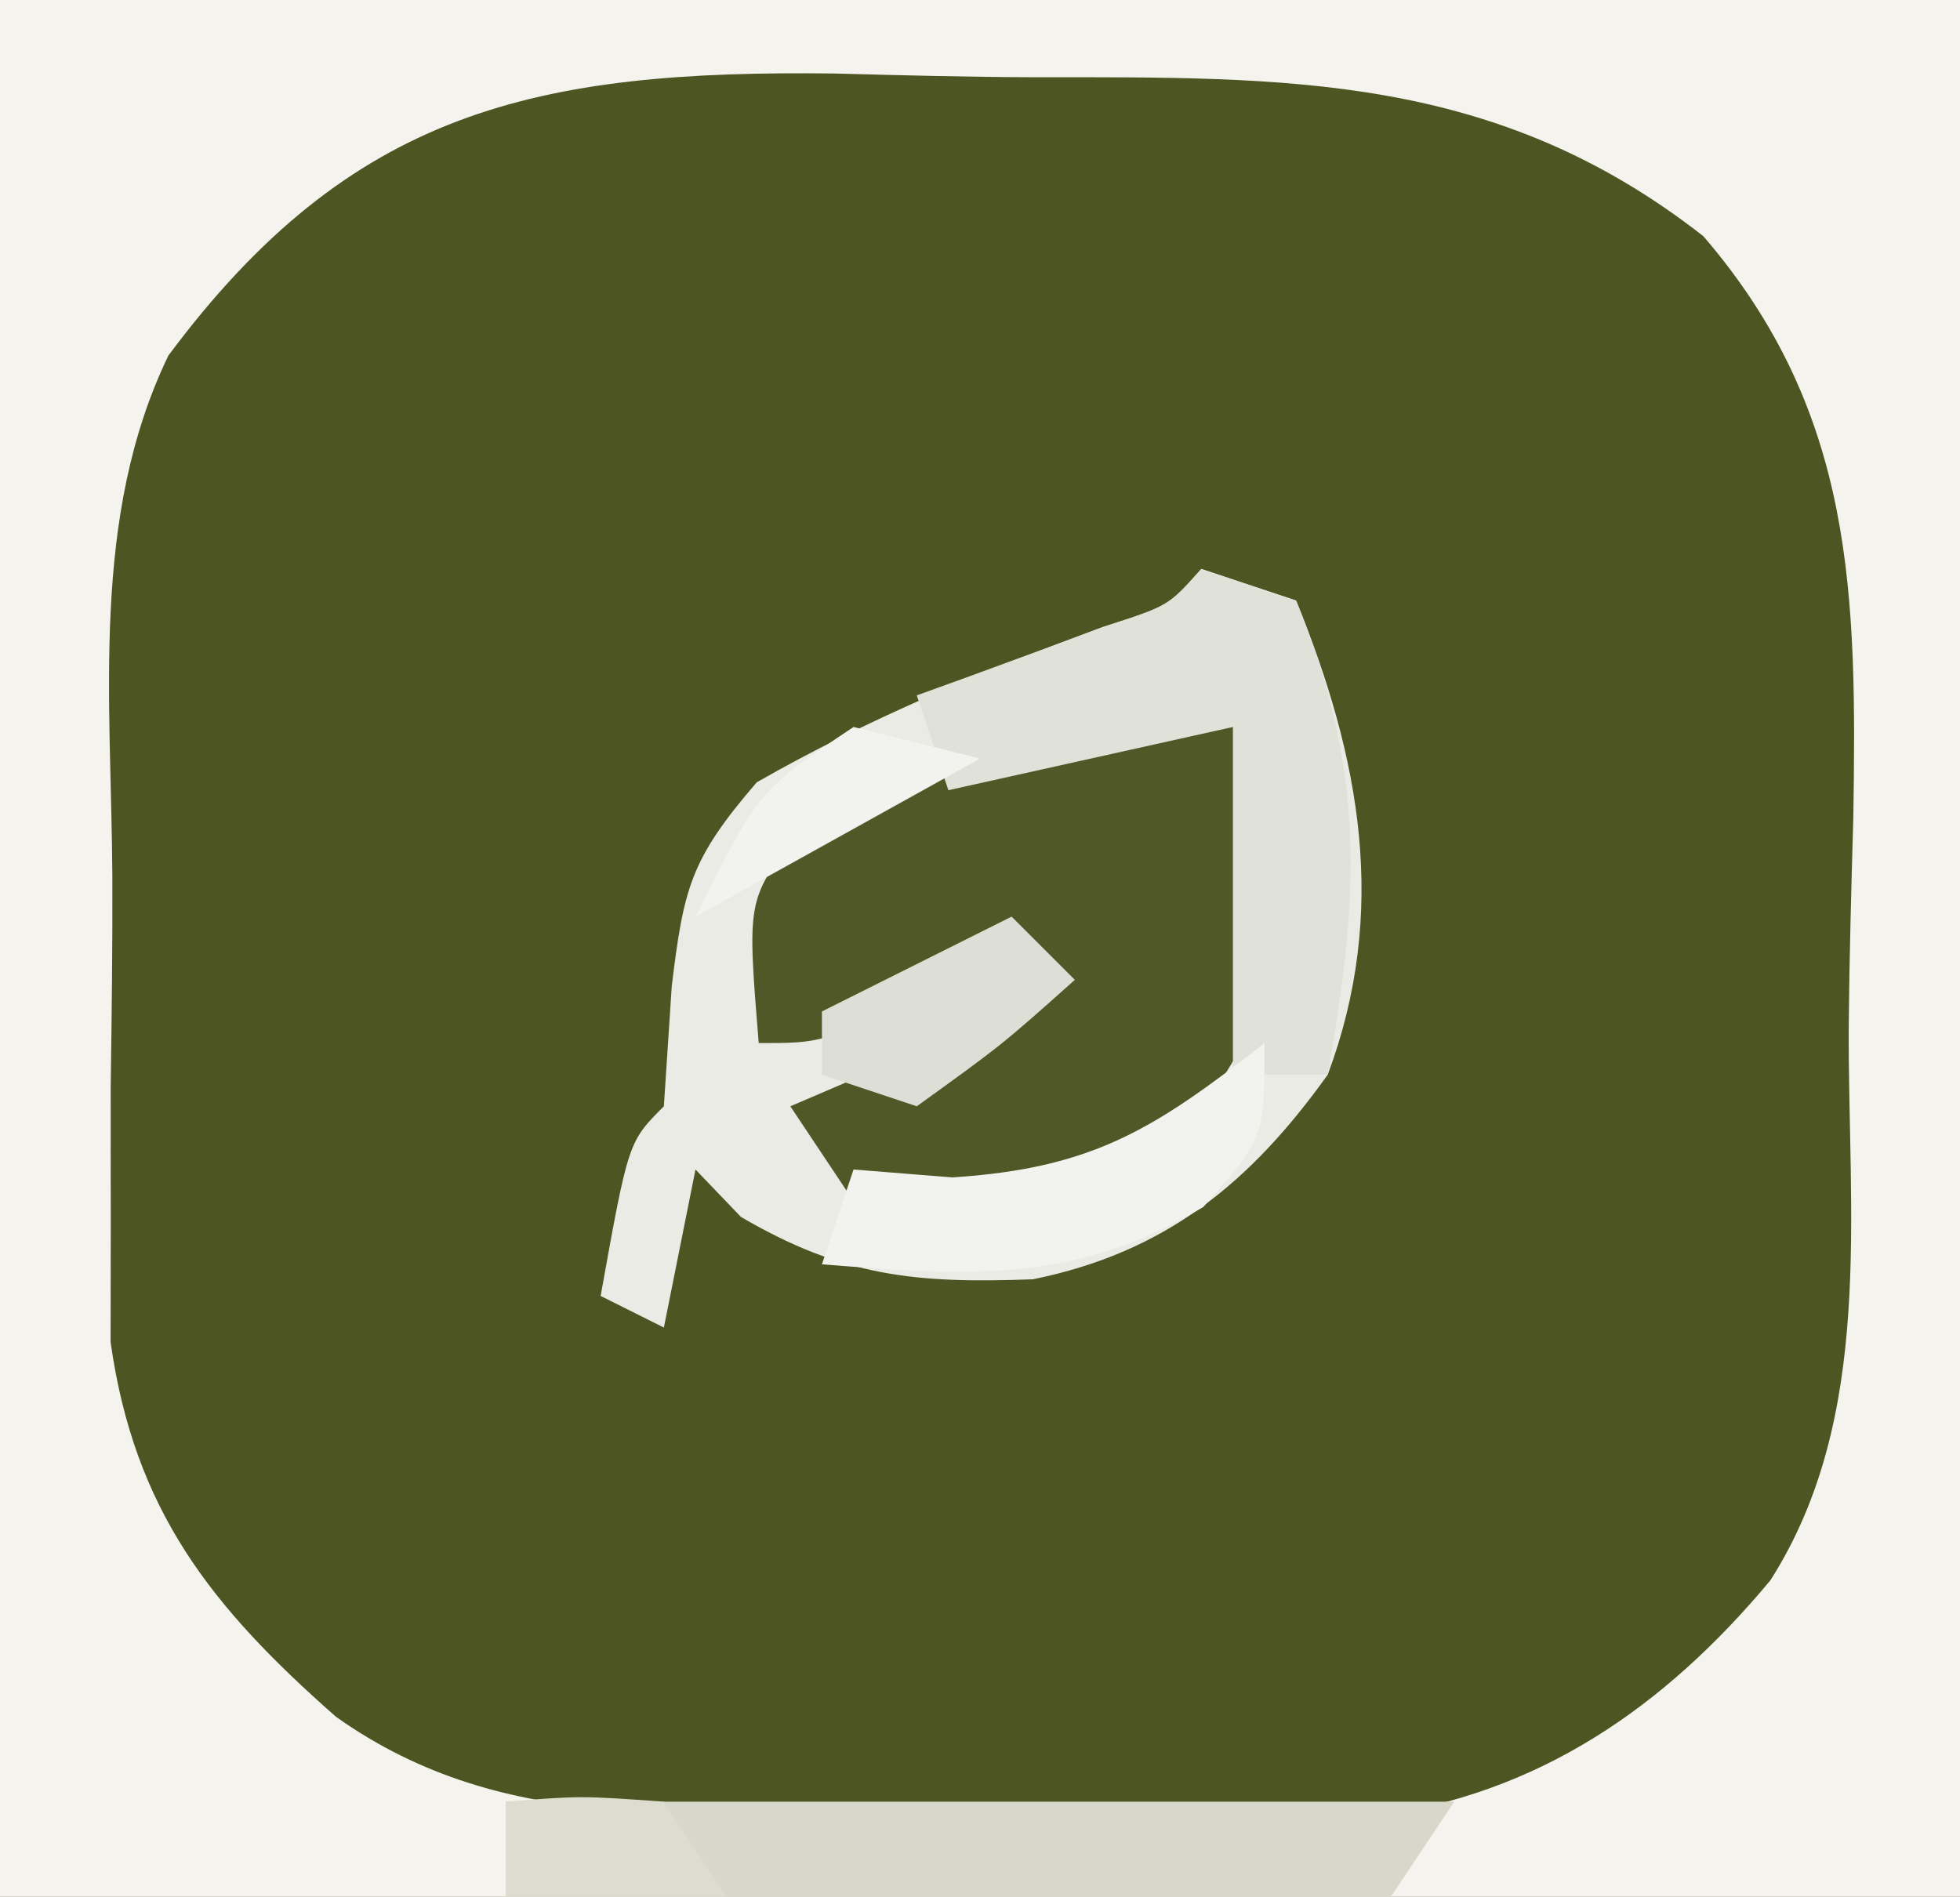
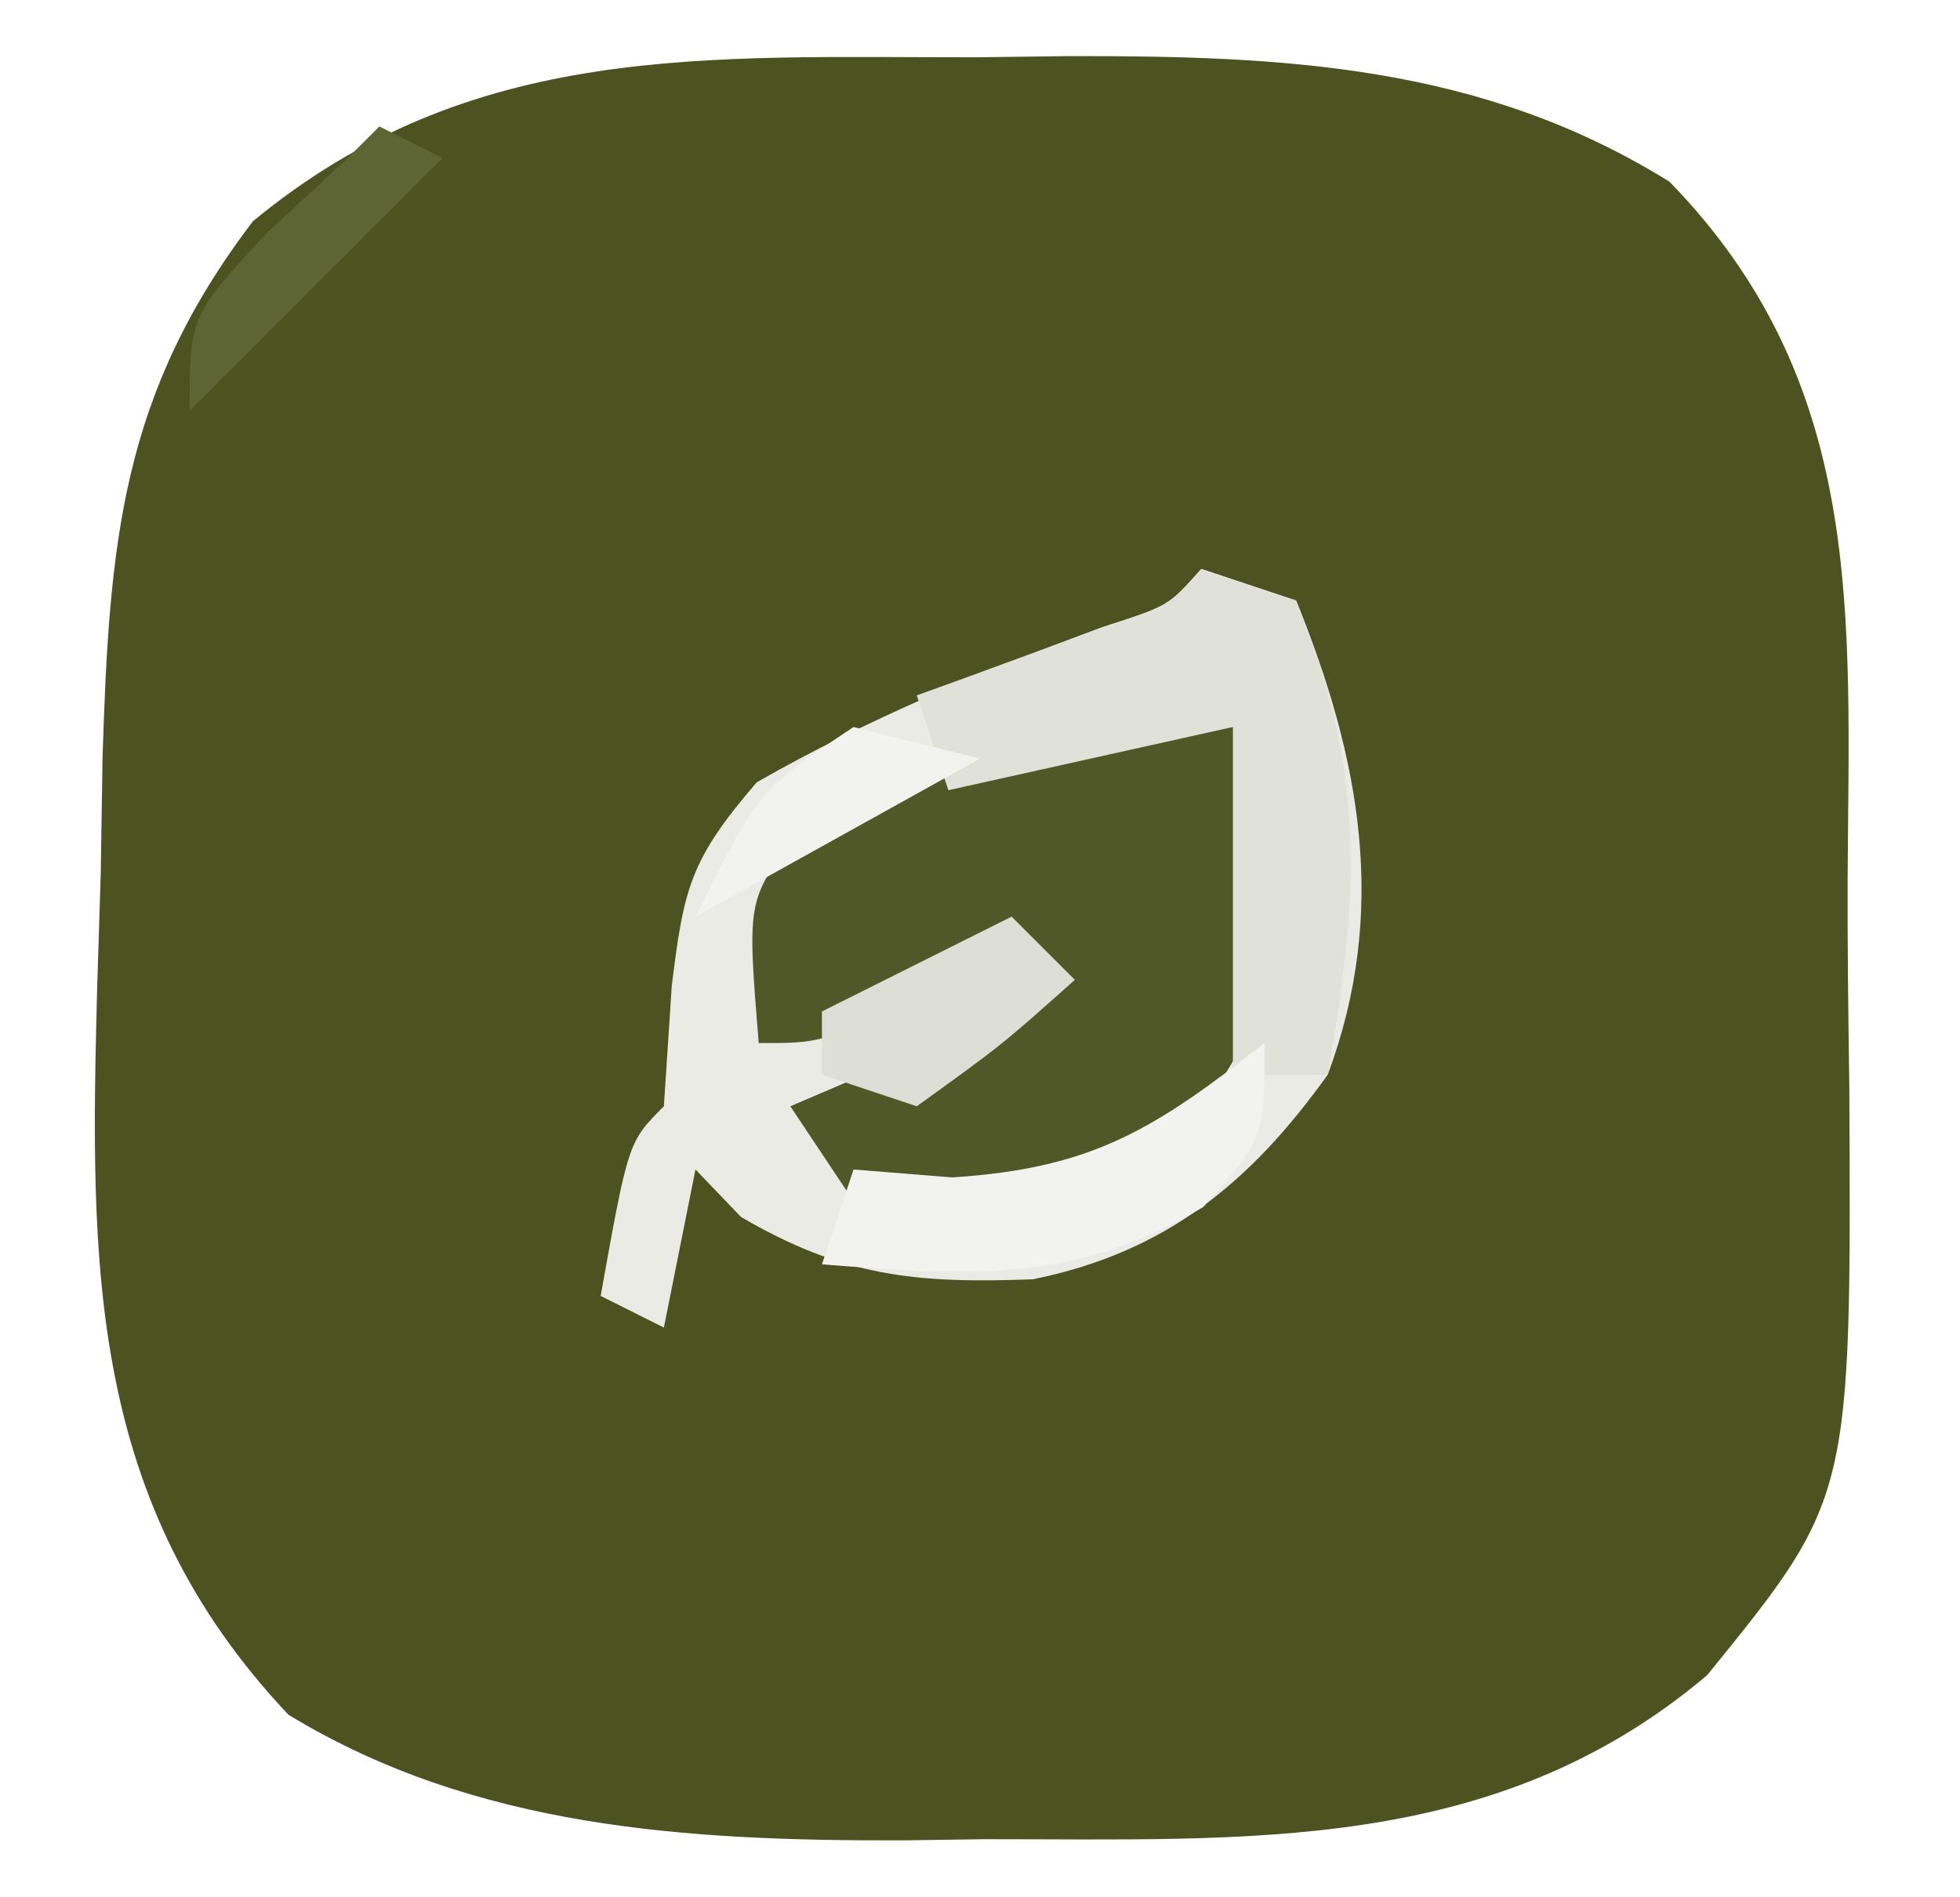
<svg xmlns="http://www.w3.org/2000/svg" version="1.1" width="62" height="60">
-   <path d="M0 0 C20.46 0 40.92 0 62 0 C62 19.8 62 39.6 62 60 C41.54 60 21.08 60 0 60 C0 40.2 0 20.4 0 0 Z " fill="#4D5522" transform="translate(0,0)" />
-   <path d="M0 0 C20.46 0 40.92 0 62 0 C62 19.8 62 39.6 62 60 C41.54 60 21.08 60 0 60 C0 40.2 0 20.4 0 0 Z M5.326 11.25 C2.857 16.369 3.521 22.137 3.554 27.719 C3.562 29.928 3.534 32.134 3.502 34.342 C3.5 35.758 3.501 37.174 3.504 38.59 C3.502 39.867 3.5 41.145 3.498 42.461 C4.251 47.774 6.663 50.822 10.625 54.312 C16.049 58.167 22.07 57.261 28.493 57.295 C30.728 57.312 32.961 57.356 35.195 57.4 C36.625 57.411 38.055 57.419 39.484 57.426 C40.781 57.44 42.077 57.455 43.413 57.47 C48.638 56.785 52.64 54.032 56 50 C59.306 44.82 58.449 38.399 58.48 32.466 C58.5 30.27 58.562 28.078 58.625 25.883 C58.733 18.848 58.693 13.064 53.881 7.472 C47.293 2.317 40.717 2.441 32.742 2.444 C30.636 2.438 28.535 2.383 26.43 2.326 C16.938 2.205 11.104 3.482 5.326 11.25 Z " fill="#F5F3ED" transform="translate(0,0)" />
+   <path d="M0 0 C0.955 -0.012 1.91 -0.024 2.895 -0.037 C9.732 -0.051 15.984 0.233 21.938 3.938 C28.146 10.323 27.62 17.601 27.571 25.927 C27.563 28.116 27.591 30.302 27.623 32.49 C27.69 45.569 27.69 45.569 23.125 51.188 C16.408 56.86 8.613 56.369 0.25 56.375 C-0.597 56.387 -1.444 56.399 -2.316 56.412 C-9.121 56.428 -15.834 56.038 -21.75 52.438 C-28.106 45.708 -28.029 38.225 -27.803 29.492 C-27.765 28.278 -27.727 27.064 -27.688 25.812 C-27.669 24.606 -27.65 23.399 -27.631 22.156 C-27.418 15.355 -27.046 10.667 -22.875 5.188 C-15.971 -0.516 -8.534 0.006 0 0 Z " fill="#4C5321" transform="translate(30.875,1.8125)" />
  <path d="M0 0 C0.99 0.33 1.98 0.66 3 1 C5.034 5.982 5.93 10.836 4 16 C1.539 19.439 -1.136 21.621 -5.324 22.473 C-9.025 22.613 -11.336 22.389 -14.562 20.5 C-15.037 20.005 -15.511 19.51 -16 19 C-16.33 20.65 -16.66 22.3 -17 24 C-17.66 23.67 -18.32 23.34 -19 23 C-18.125 18.125 -18.125 18.125 -17 17 C-16.918 15.742 -16.835 14.484 -16.75 13.188 C-16.37 10.094 -16.165 9.191 -14.062 6.75 C-10.523 4.727 -6.927 3.249 -3.109 1.832 C-1.048 1.181 -1.048 1.181 0 0 Z " fill="#EAEBE5" transform="translate(38,18)" />
-   <path d="M0 0 C0.627 7.997 0.627 7.997 -1.875 12 C-4.711 14.669 -5.536 14.967 -9.5 15.25 C-11.232 15.126 -11.232 15.126 -13 15 C-13.66 14.01 -14.32 13.02 -15 12 C-12.69 11.01 -10.38 10.02 -8 9 C-8 8.34 -8 7.68 -8 7 C-8.949 7.495 -9.898 7.99 -10.875 8.5 C-14 10 -14 10 -16 10 C-16.366 5.49 -16.366 5.49 -14.836 3.441 C-12.475 1.588 -10.334 1.006 -7.438 0.25 C-6.467 -0.013 -5.496 -0.276 -4.496 -0.547 C-2 -1 -2 -1 0 0 Z " fill="#515827" transform="translate(40,23)" />
-   <path d="M0 0 C9.9 0 19.8 0 30 0 C29.01 1.485 29.01 1.485 28 3 C25.203 3.341 25.203 3.341 21.68 3.293 C20.423 3.283 19.166 3.274 17.871 3.264 C16.552 3.239 15.234 3.213 13.875 3.188 C12.535 3.172 11.195 3.159 9.855 3.146 C6.57 3.111 3.285 3.062 0 3 C0 2.01 0 1.02 0 0 Z " fill="#D8D8CA" transform="translate(16,57)" />
+   <path d="M0 0 C0.627 7.997 0.627 7.997 -1.875 12 C-4.711 14.669 -5.536 14.967 -9.5 15.25 C-11.232 15.126 -11.232 15.126 -13 15 C-13.66 14.01 -14.32 13.02 -15 12 C-12.69 11.01 -10.38 10.02 -8 9 C-8 8.34 -8 7.68 -8 7 C-8.949 7.495 -9.898 7.99 -10.875 8.5 C-14 10 -14 10 -16 10 C-16.366 5.49 -16.366 5.49 -14.836 3.441 C-12.475 1.588 -10.334 1.006 -7.438 0.25 C-6.467 -0.013 -5.496 -0.276 -4.496 -0.547 C-2 -1 -2 -1 0 0 Z " fill="#505827" transform="translate(40,23)" />
  <path d="M0 0 C0.99 0.33 1.98 0.66 3 1 C5.212 6.418 5.003 10.284 4 16 C3.01 16 2.02 16 1 16 C1 12.37 1 8.74 1 5 C-1.97 5.66 -4.94 6.32 -8 7 C-8.33 6.01 -8.66 5.02 -9 4 C-8.434 3.795 -7.868 3.59 -7.285 3.379 C-6.552 3.109 -5.818 2.84 -5.062 2.562 C-4.332 2.296 -3.601 2.029 -2.848 1.754 C-1.017 1.146 -1.017 1.146 0 0 Z " fill="#E0E1D8" transform="translate(38,18)" />
  <path d="M0 0 C0 3 0 3 -1.938 5.188 C-6.049 7.621 -9.34 7.366 -14 7 C-13.67 6.01 -13.34 5.02 -13 4 C-11.969 4.082 -10.938 4.165 -9.875 4.25 C-5.41 3.962 -3.477 2.714 0 0 Z " fill="#F2F3EF" transform="translate(40,33)" />
  <path d="M0 0 C0.66 0.66 1.32 1.32 2 2 C-0.312 4.062 -0.312 4.062 -3 6 C-3.99 5.67 -4.98 5.34 -6 5 C-6 4.34 -6 3.68 -6 3 C-4.02 2.01 -2.04 1.02 0 0 Z " fill="#DDDFD6" transform="translate(32,29)" />
+   <path d="M0 0 C0.66 0.33 1.32 0.66 2 1 C-0.64 3.64 -3.28 6.28 -6 9 C-6 6 -6 6 -3.562 3.375 C-2.717 2.591 -1.871 1.808 -1 1 C-0.67 0.67 -0.34 0.34 0 0 Z " fill="#5E6535" transform="translate(12,4)" />
  <path d="M0 0 C1.32 0.33 2.64 0.66 4 1 C1.03 2.65 -1.94 4.3 -5 6 C-3 2 -3 2 0 0 Z " fill="#F2F2EF" transform="translate(27,23)" />
-   <path d="M0 0 C2.375 -0.188 2.375 -0.188 5 0 C5.66 0.99 6.32 1.98 7 3 C4.69 3 2.38 3 0 3 C0 2.01 0 1.02 0 0 Z " fill="#DCDCCF" transform="translate(16,57)" />
</svg>
